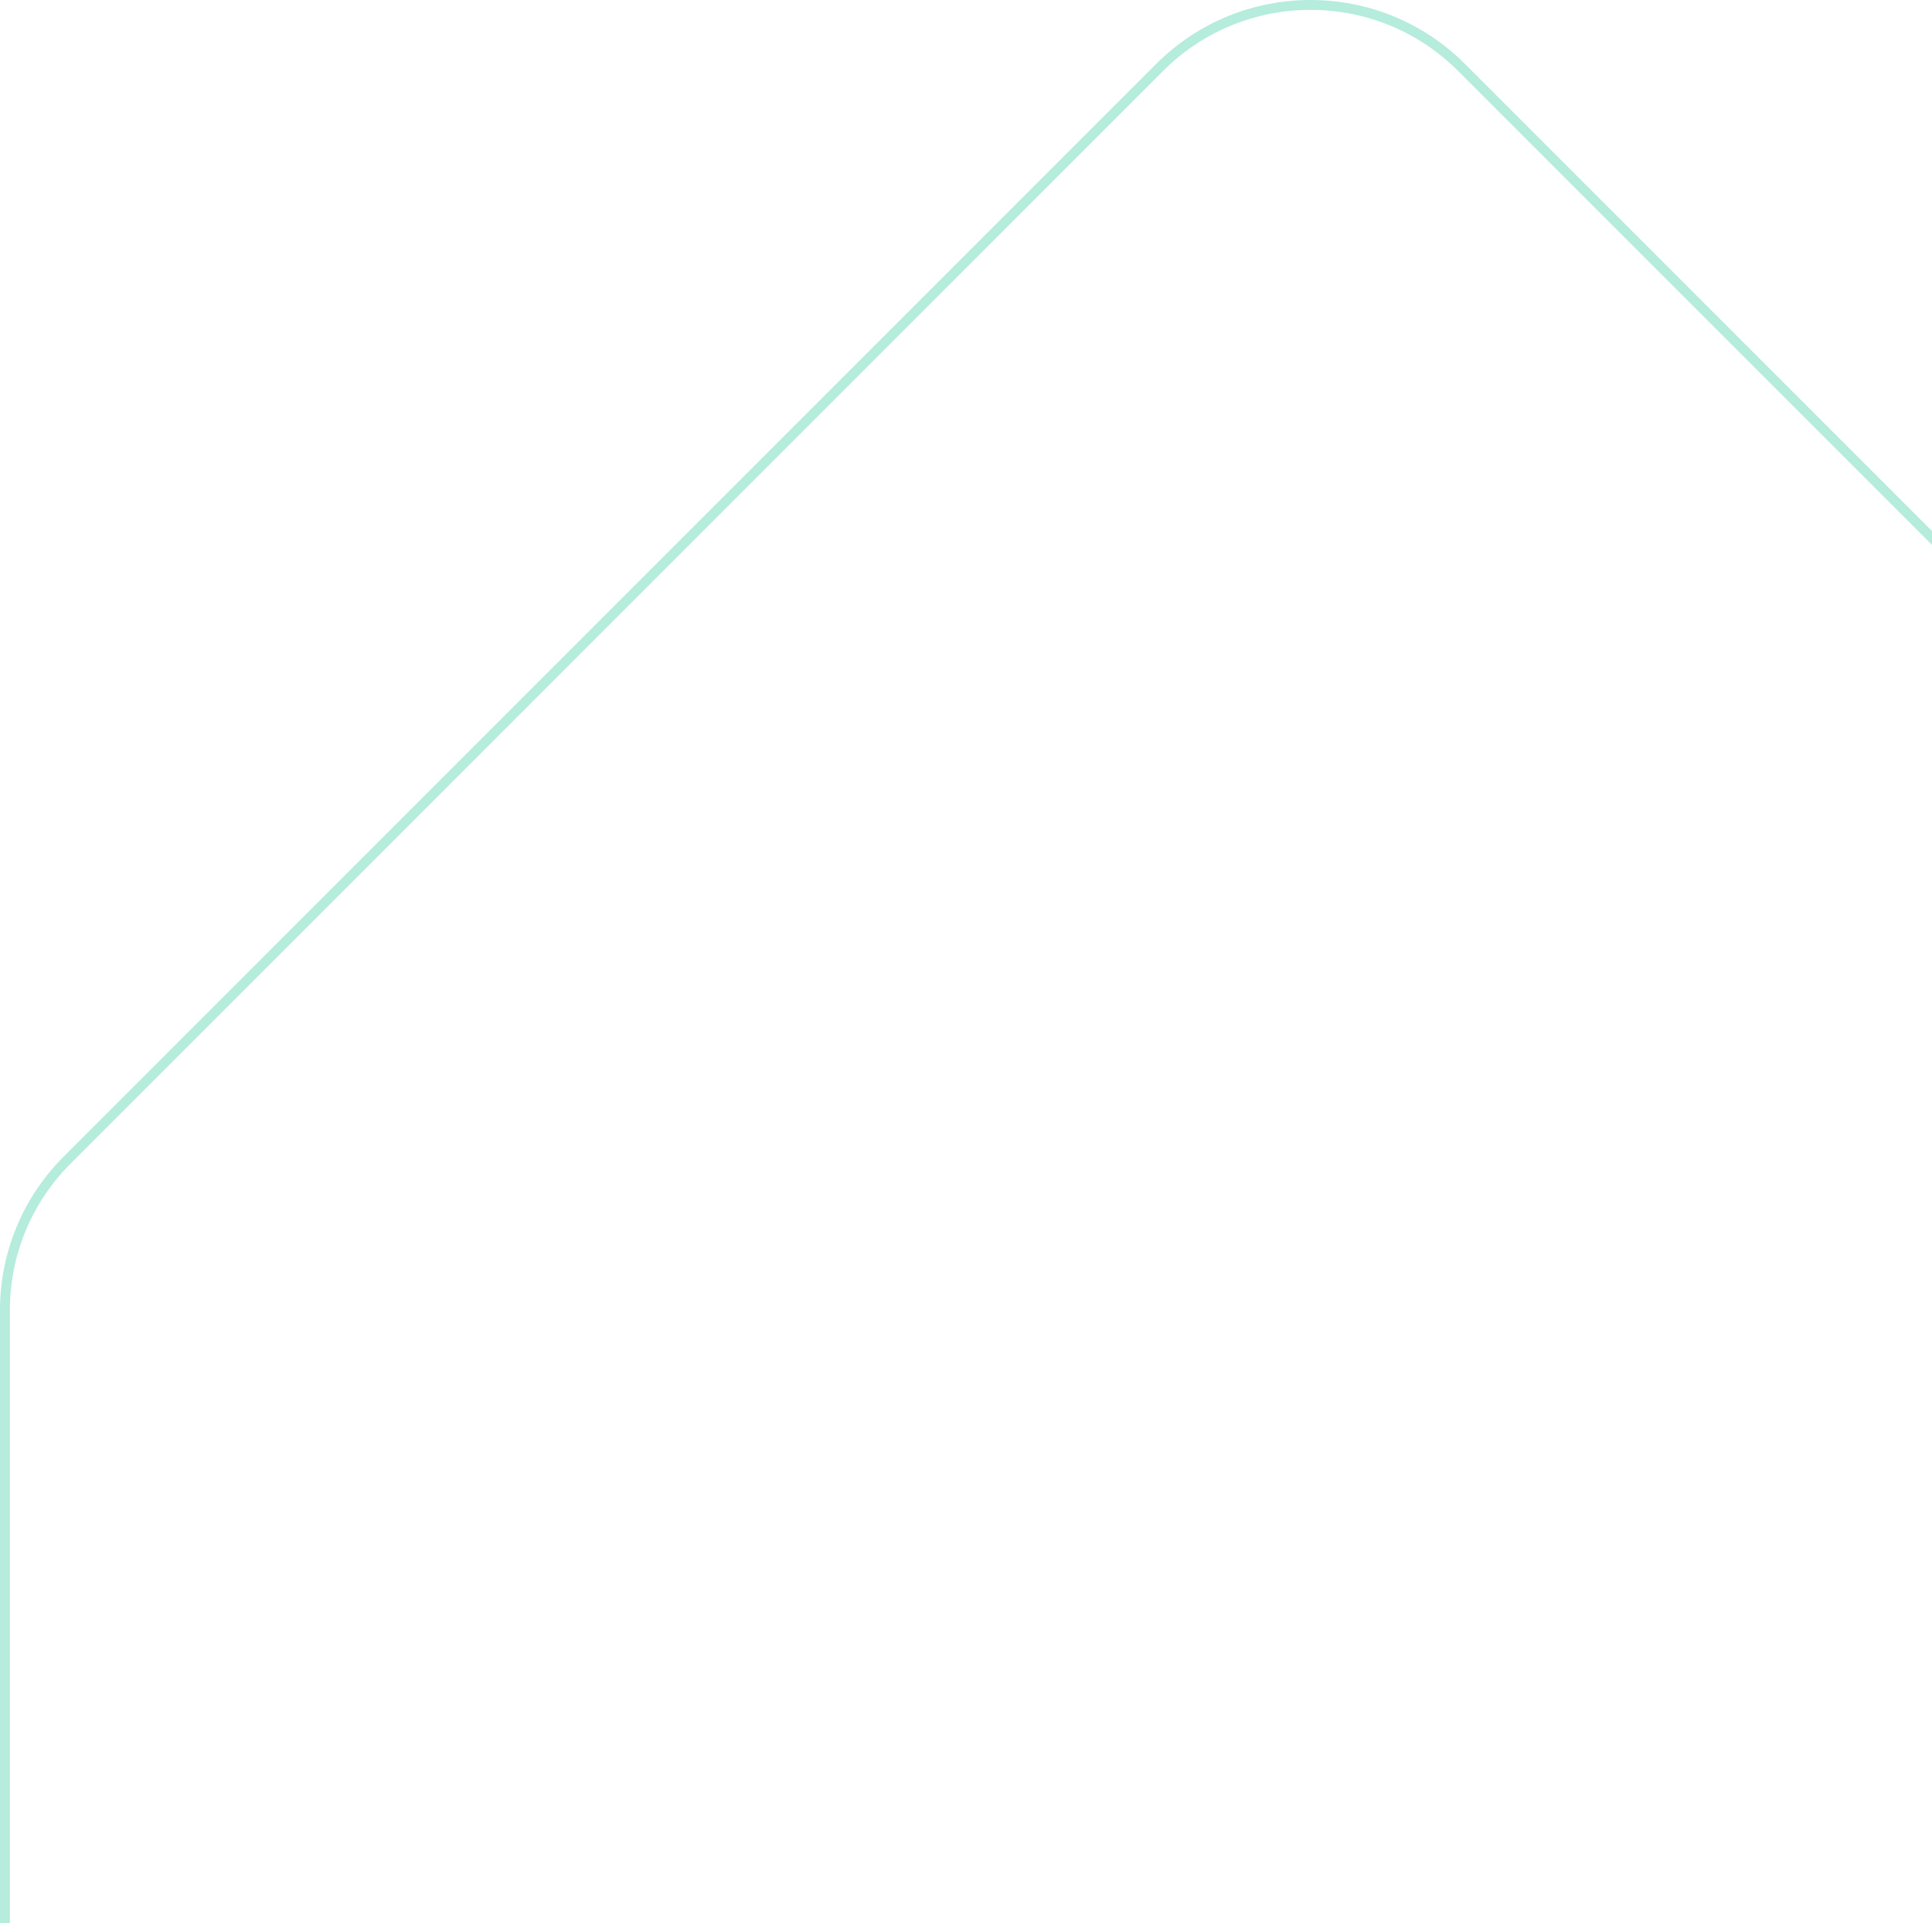
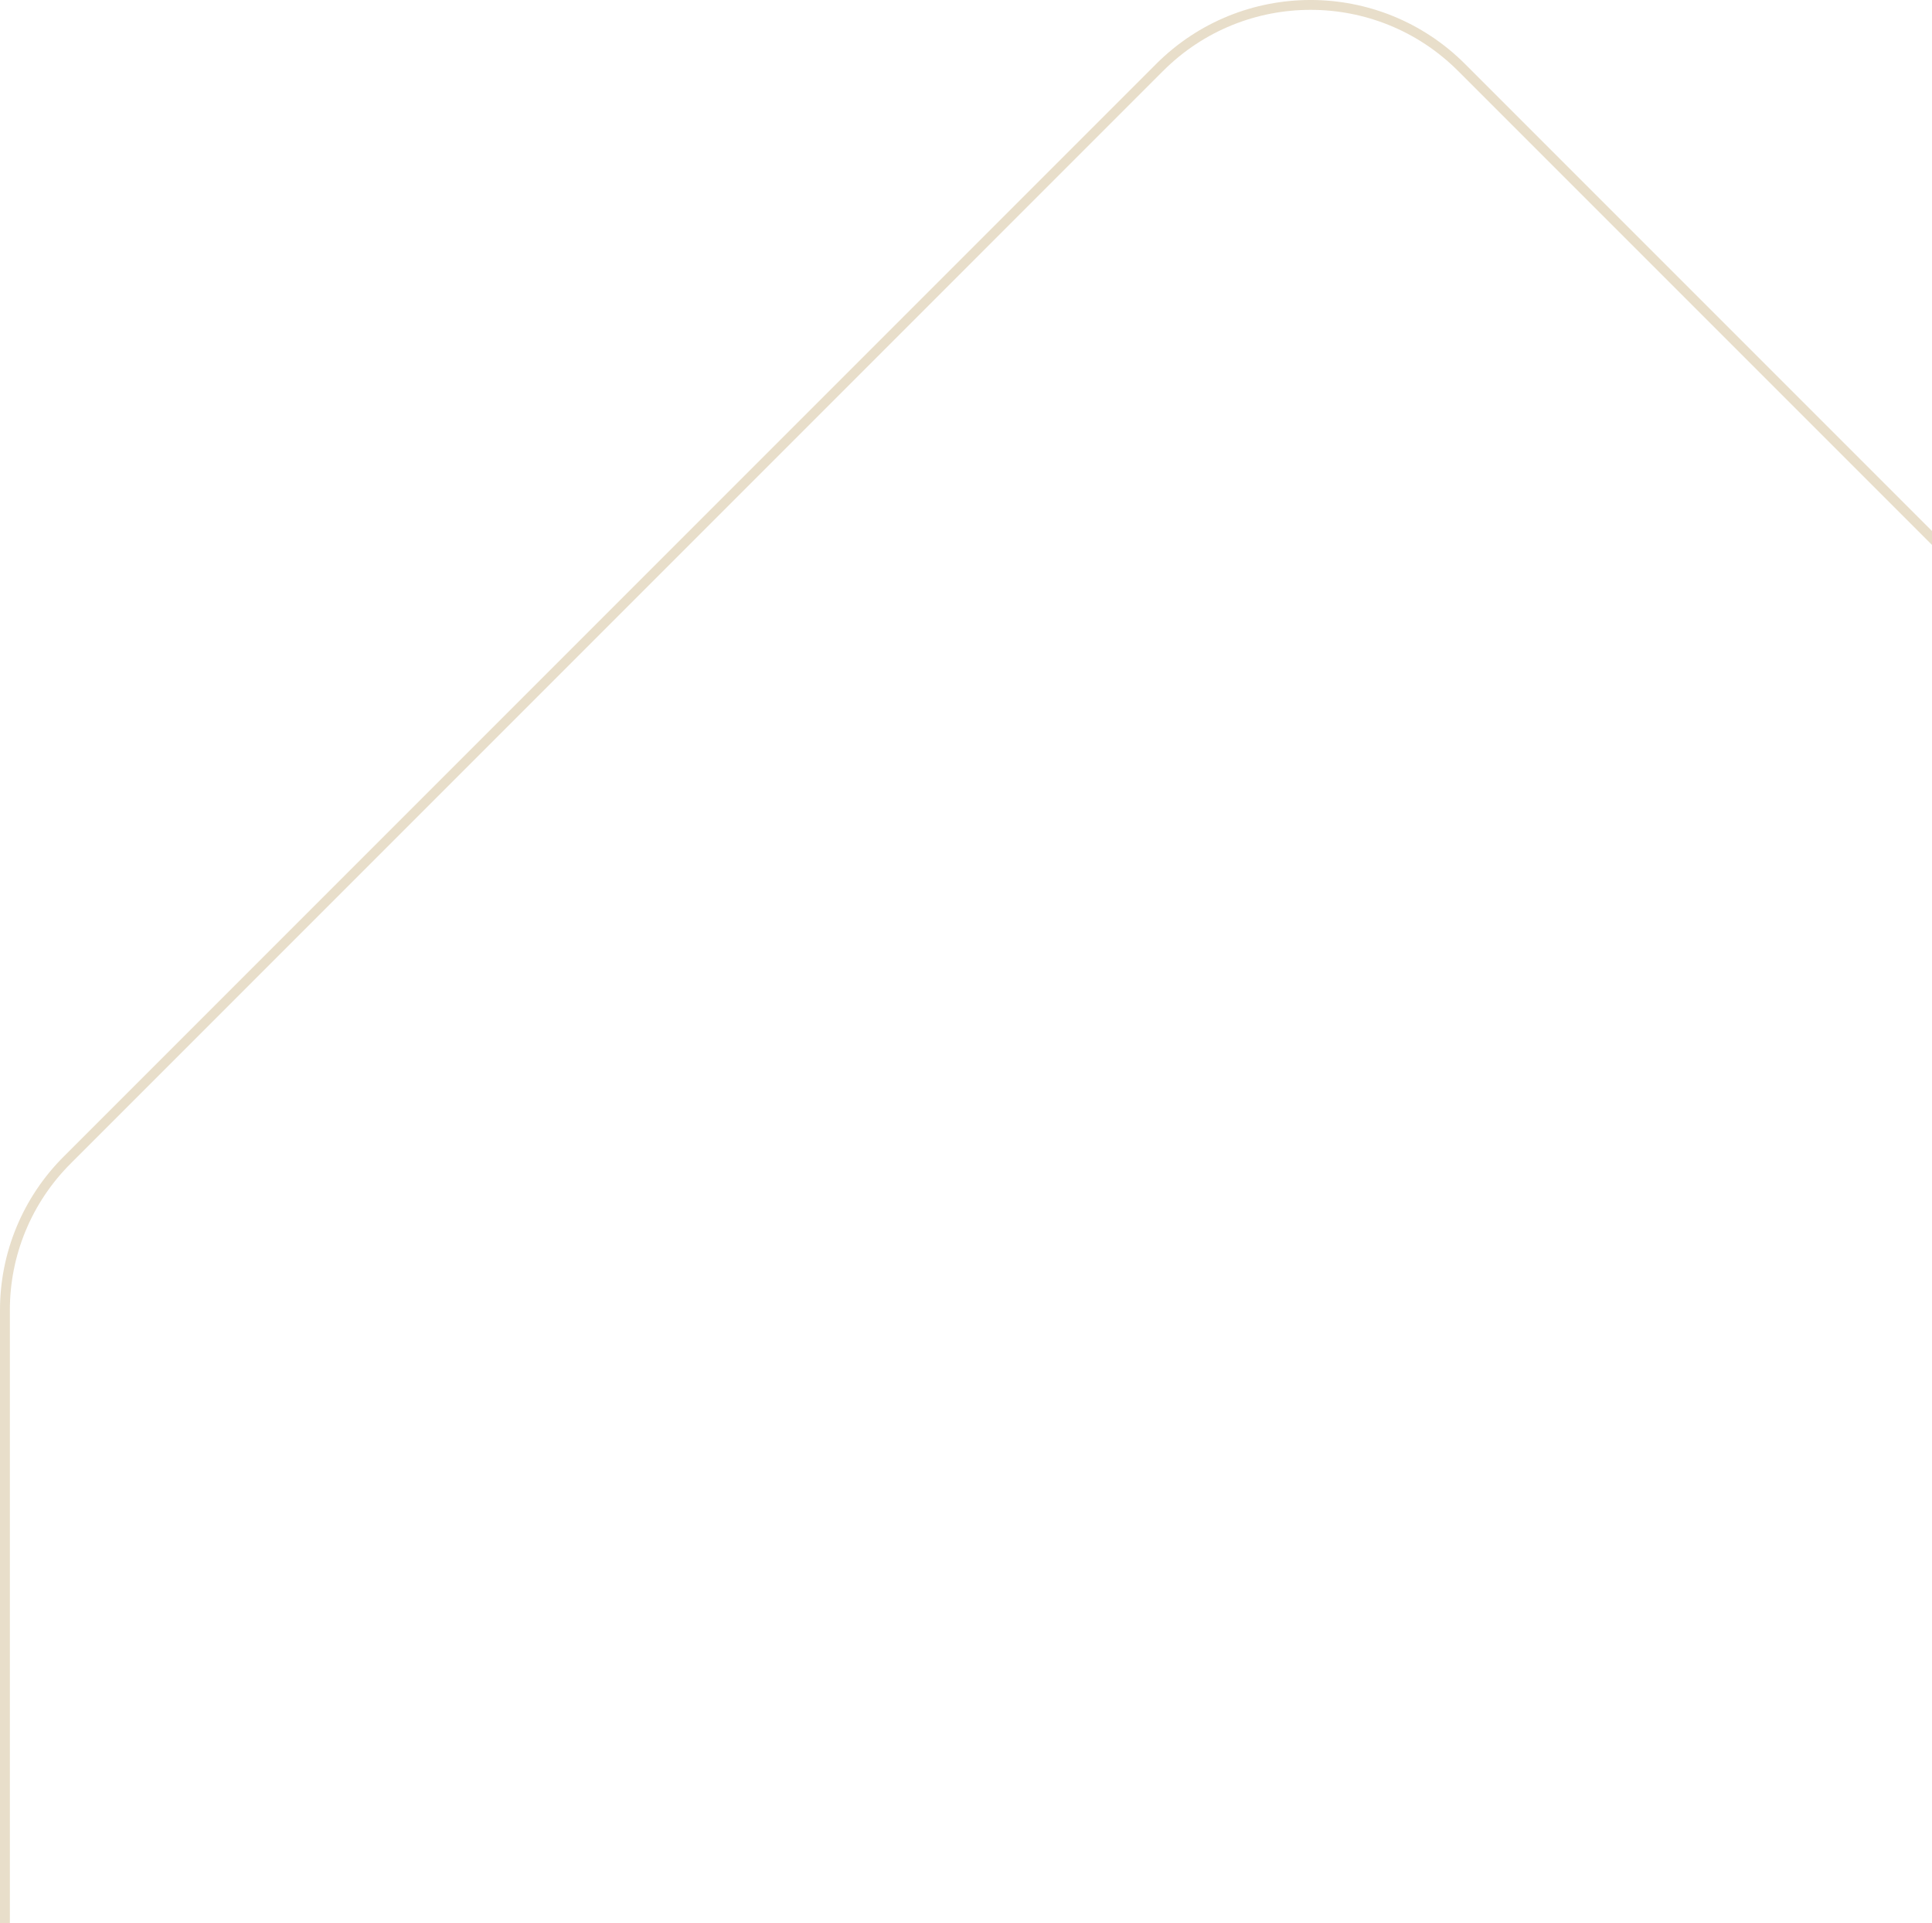
<svg xmlns="http://www.w3.org/2000/svg" width="196" height="195" fill="none">
-   <path stroke="#07BE8A" stroke-opacity=".3" d="M265.417 132.96v132.96a10.58 10.58 0 0 1-10.58 10.58H11.08A10.58 10.58 0 0 1 .5 265.92V132.96a21.479 21.479 0 0 1 6.348-15.321l.001-.002L117.648 6.839a21.657 21.657 0 0 1 30.621 0l110.799 110.798.001.002a21.472 21.472 0 0 1 6.348 15.321Z" />
+   <path stroke="#B0914F" stroke-opacity=".3" d="M265.417 132.96v132.96a10.58 10.58 0 0 1-10.58 10.58H11.08A10.58 10.58 0 0 1 .5 265.92V132.96a21.479 21.479 0 0 1 6.348-15.321l.001-.002L117.648 6.839a21.657 21.657 0 0 1 30.621 0l110.799 110.798.001.002a21.472 21.472 0 0 1 6.348 15.321Z" />
</svg>
